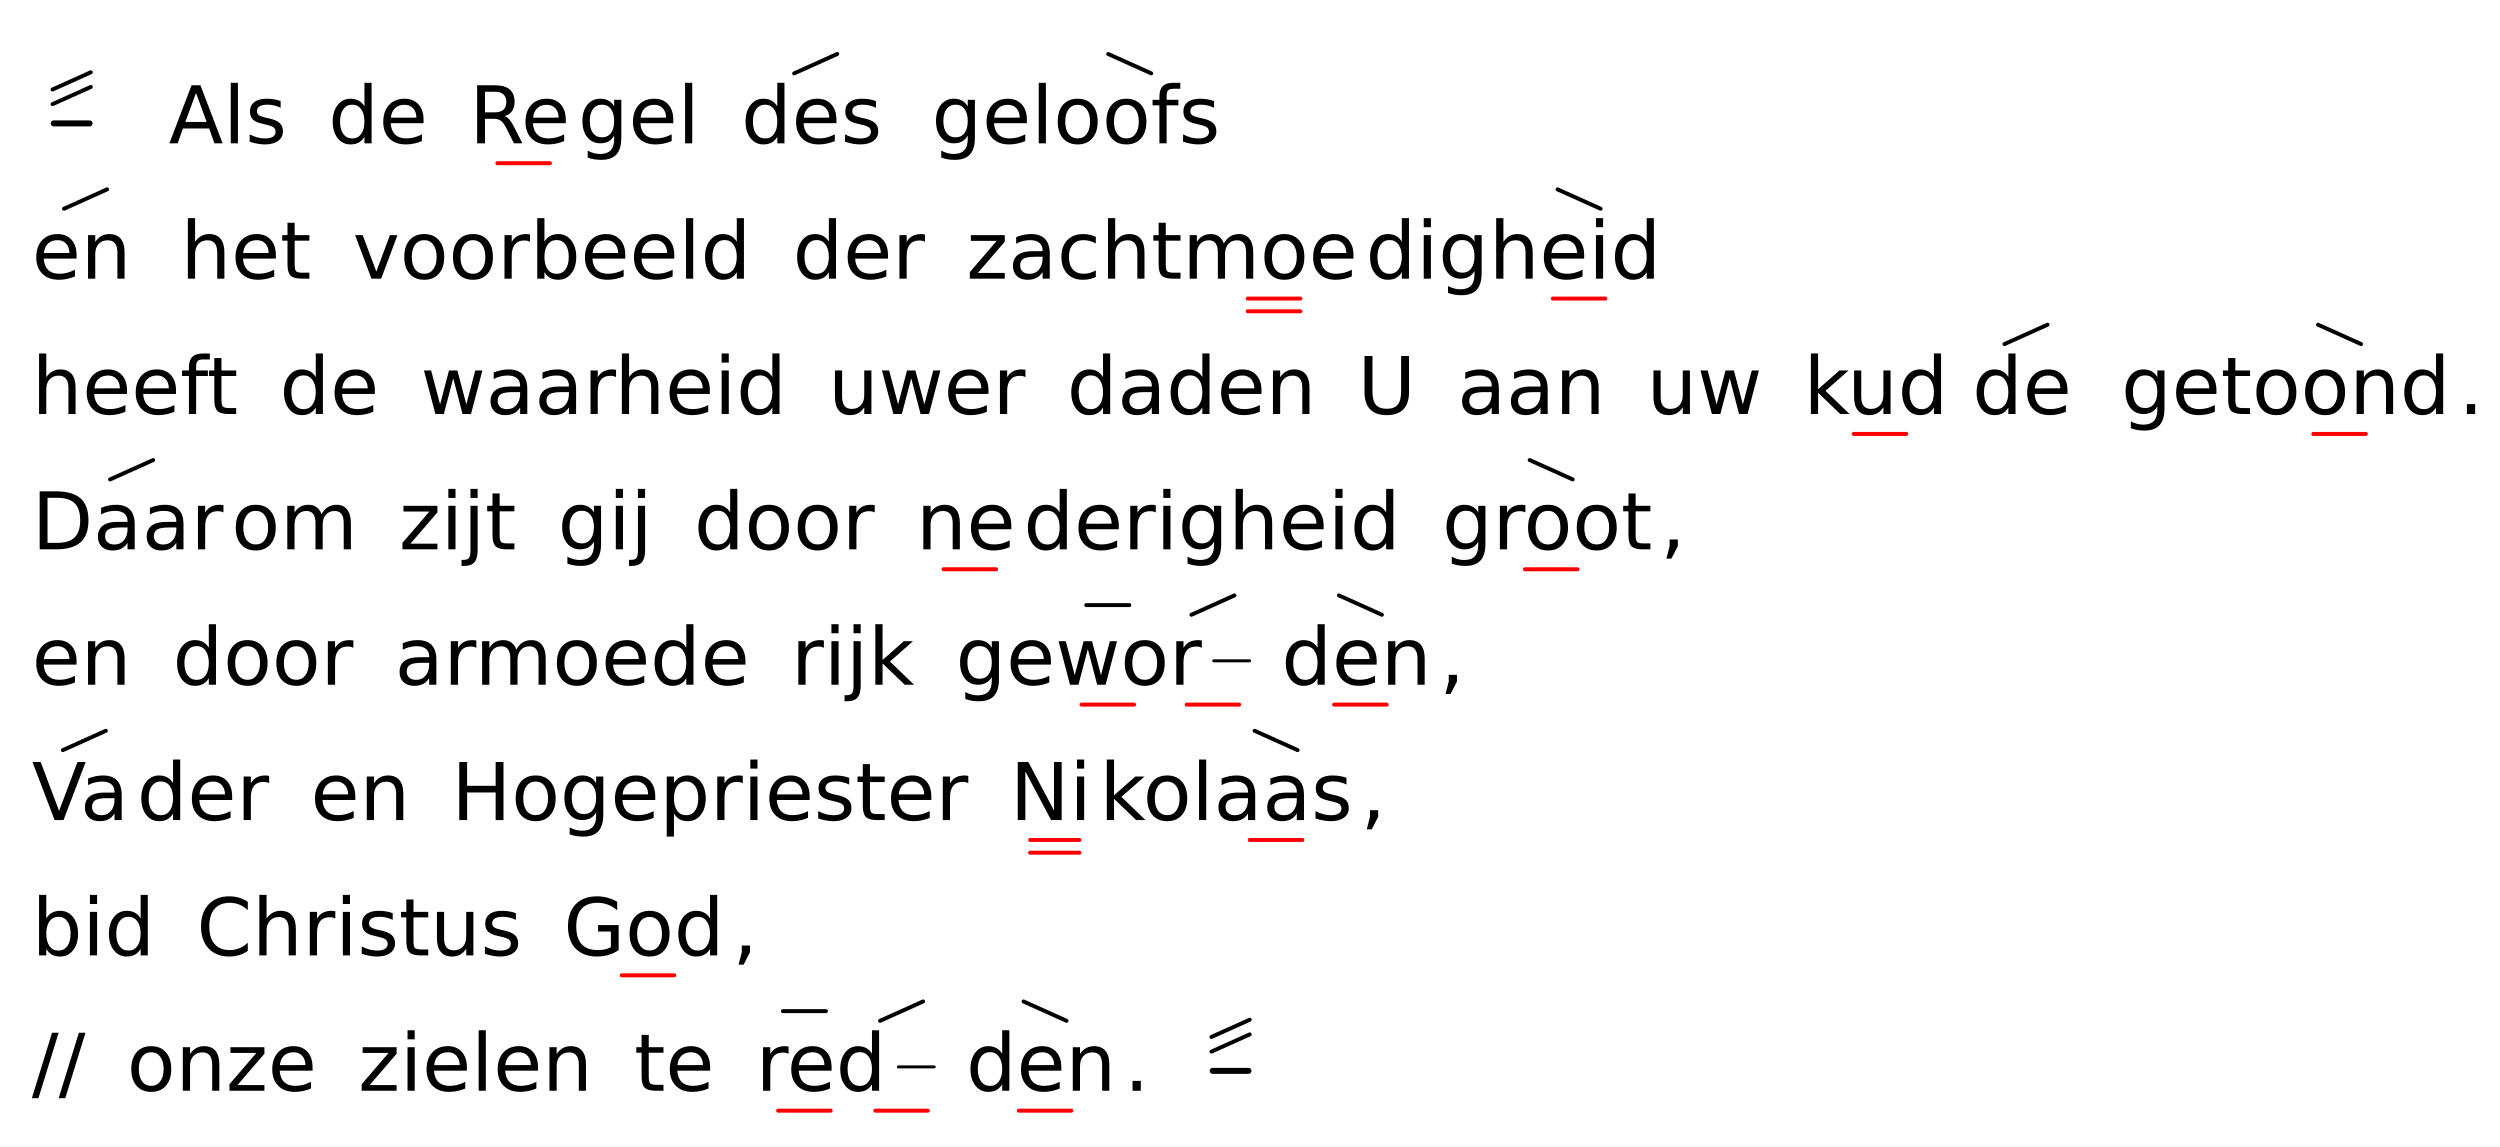
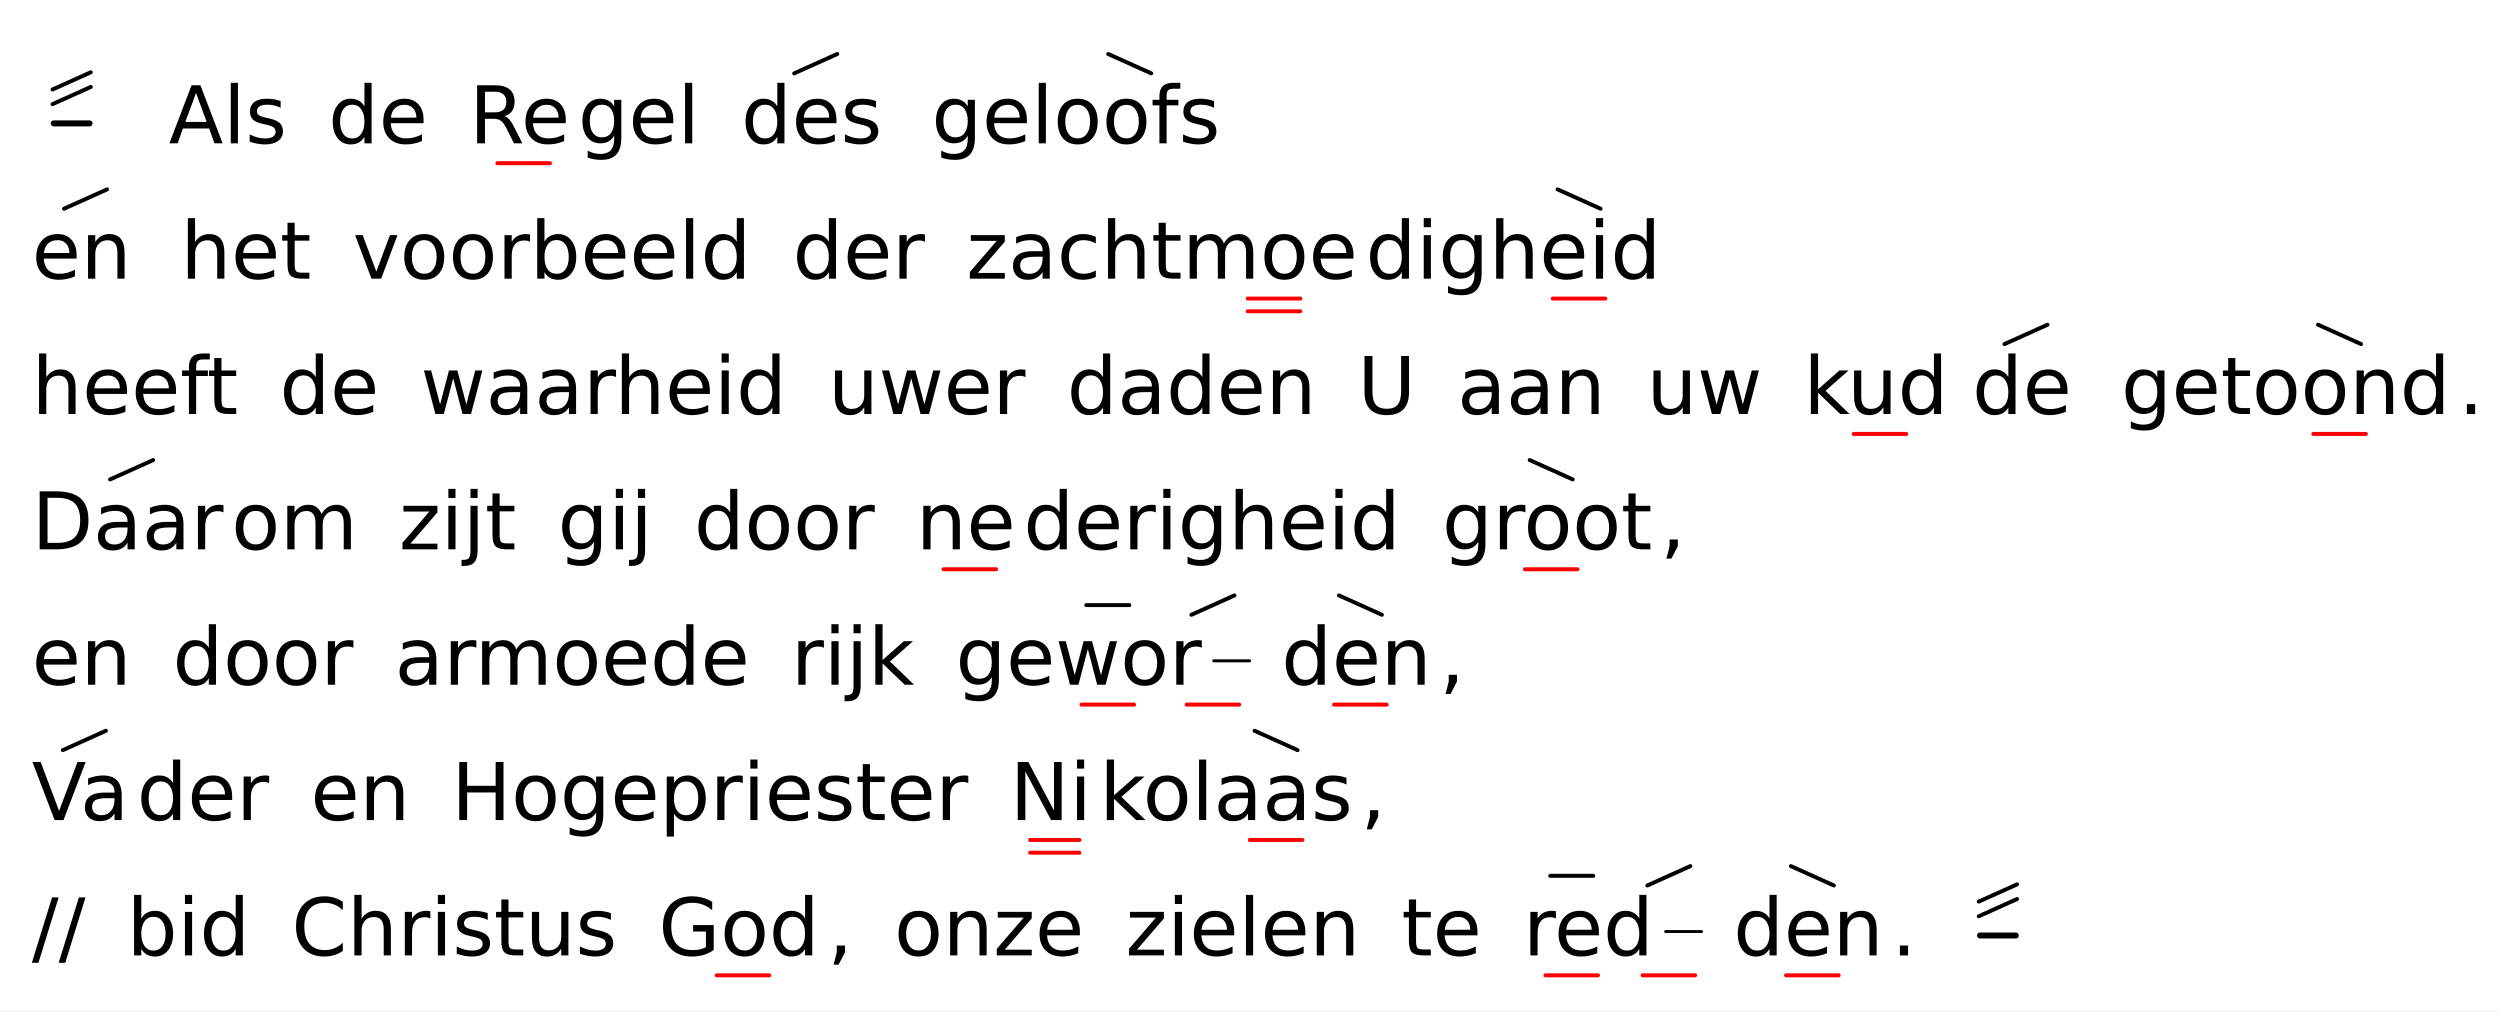
- <svg xmlns="http://www.w3.org/2000/svg" class="vsa-svg" width="628" height="288" viewBox="0 0 628 288">
+ <svg xmlns="http://www.w3.org/2000/svg" class="vsa-svg" width="628" height="254" viewBox="0 0 628 254">
  <rect width="100%" height="100%" fill="white" />
  <g class="vsa-score">
    <g class="vsa-line" data-vsa-line="1">
      <g class="vsa-unit vsa-pitch-marker" data-vsa-unit="1">
        <g class="vsa-pitch-marker-upper-glyph vsa-upper-glyphs">
          <line class="vsa-glyph vsa-upper-glyph vsa-glyph-rise" x1="13.20" y1="26.16" x2="22.80" y2="21.84" stroke="black" stroke-width="1.00" stroke-linecap="round" />
          <line class="vsa-glyph vsa-upper-glyph vsa-glyph-rise" x1="13.20" y1="22.48" x2="22.80" y2="18.16" stroke="black" stroke-width="1.00" stroke-linecap="round" />
        </g>
        <line class="vsa-pitch-marker-dash" x1="13.50" y1="31.00" x2="22.50" y2="31.00" stroke="black" stroke-width="1.50" stroke-linecap="round" />
      </g>
      <g class="vsa-unit vsa-unit-text" data-vsa-unit="3">
        <text class="vsa-text vsa-free-text" x="42.40" y="36.00" xml:space="preserve" font-family="DejaVu Sans" font-size="20.00">Als</text>
      </g>
      <g class="vsa-unit vsa-unit-text" data-vsa-unit="5">
        <text class="vsa-text vsa-free-text" x="82.47" y="36.00" xml:space="preserve" font-family="DejaVu Sans" font-size="20.00">de</text>
      </g>
      <g class="vsa-unit vsa-unit-scope" data-vsa-unit="7">
        <text class="vsa-text vsa-sung-text" x="117.89" y="36.00" xml:space="preserve" font-family="DejaVu Sans" font-size="20.00">Re</text>
        <g class="vsa-glyph-group vsa-upper-glyphs">
</g>
        <g class="vsa-glyph-group vsa-lower-glyphs">
          <line class="vsa-glyph vsa-lower-glyph vsa-glyph-length" x1="124.94" y1="41.00" x2="138.14" y2="41.00" stroke="red" stroke-width="1.00" stroke-linecap="round" />
        </g>
      </g>
      <g class="vsa-unit vsa-unit-text" data-vsa-unit="8">
        <text class="vsa-text vsa-free-text" x="145.20" y="36.00" xml:space="preserve" font-family="DejaVu Sans" font-size="20.00">gel</text>
      </g>
      <g class="vsa-unit vsa-unit-scope" data-vsa-unit="10">
        <text class="vsa-text vsa-sung-text" x="186.18" y="36.00" xml:space="preserve" font-family="DejaVu Sans" font-size="20.00">des</text>
        <g class="vsa-glyph-group vsa-upper-glyphs">
          <line class="vsa-glyph vsa-upper-glyph vsa-glyph-rise" x1="199.50" y1="18.43" x2="210.30" y2="13.57" stroke="black" stroke-width="1.00" stroke-linecap="round" />
        </g>
        <g class="vsa-glyph-group vsa-lower-glyphs">
</g>
      </g>
      <g class="vsa-unit vsa-unit-text" data-vsa-unit="12">
        <text class="vsa-text vsa-free-text" x="234.02" y="36.00" xml:space="preserve" font-family="DejaVu Sans" font-size="20.00">ge</text>
      </g>
      <g class="vsa-unit vsa-unit-scope" data-vsa-unit="13">
        <text class="vsa-text vsa-sung-text" x="259.04" y="36.00" xml:space="preserve" font-family="DejaVu Sans" font-size="20.00">loofs</text>
        <g class="vsa-glyph-group vsa-upper-glyphs">
          <line class="vsa-glyph vsa-upper-glyph vsa-glyph-fall" x1="278.39" y1="13.57" x2="289.19" y2="18.43" stroke="black" stroke-width="1.00" stroke-linecap="round" />
        </g>
        <g class="vsa-glyph-group vsa-lower-glyphs">
</g>
      </g>
    </g>
    <g class="vsa-line" data-vsa-line="2">
      <g class="vsa-unit vsa-unit-scope" data-vsa-unit="1">
        <text class="vsa-text vsa-sung-text" x="8.00" y="70.00" xml:space="preserve" font-family="DejaVu Sans" font-size="20.00">en</text>
        <g class="vsa-glyph-group vsa-upper-glyphs">
          <line class="vsa-glyph vsa-upper-glyph vsa-glyph-rise" x1="16.09" y1="52.43" x2="26.89" y2="47.57" stroke="black" stroke-width="1.00" stroke-linecap="round" />
        </g>
        <g class="vsa-glyph-group vsa-lower-glyphs">
</g>
      </g>
      <g class="vsa-unit vsa-unit-text" data-vsa-unit="3">
        <text class="vsa-text vsa-free-text" x="45.38" y="70.00" xml:space="preserve" font-family="DejaVu Sans" font-size="20.00">het</text>
      </g>
      <g class="vsa-unit vsa-unit-text" data-vsa-unit="5">
        <text class="vsa-text vsa-free-text" x="88.61" y="70.00" xml:space="preserve" font-family="DejaVu Sans" font-size="20.00">voorbeeld</text>
      </g>
      <g class="vsa-unit vsa-unit-text" data-vsa-unit="7">
        <text class="vsa-text vsa-free-text" x="199.13" y="70.00" xml:space="preserve" font-family="DejaVu Sans" font-size="20.00">der</text>
      </g>
      <g class="vsa-unit vsa-unit-text" data-vsa-unit="9">
        <text class="vsa-text vsa-free-text" x="242.76" y="70.00" xml:space="preserve" font-family="DejaVu Sans" font-size="20.00">zacht</text>
      </g>
      <g class="vsa-unit vsa-unit-scope" data-vsa-unit="10">
        <text class="vsa-text vsa-sung-text" x="297.03" y="70.00" xml:space="preserve" font-family="DejaVu Sans" font-size="20.00">moe</text>
        <g class="vsa-glyph-group vsa-upper-glyphs">
</g>
        <g class="vsa-glyph-group vsa-lower-glyphs">
          <line class="vsa-glyph vsa-lower-glyph vsa-glyph-length" x1="313.44" y1="75.00" x2="326.65" y2="75.00" stroke="red" stroke-width="1.00" stroke-linecap="round" />
          <line class="vsa-glyph vsa-lower-glyph vsa-glyph-length" x1="313.44" y1="78.20" x2="326.65" y2="78.20" stroke="red" stroke-width="1.00" stroke-linecap="round" />
        </g>
      </g>
      <g class="vsa-unit vsa-unit-text" data-vsa-unit="11">
        <text class="vsa-text vsa-free-text" x="343.06" y="70.00" xml:space="preserve" font-family="DejaVu Sans" font-size="20.00">dig</text>
      </g>
      <g class="vsa-unit vsa-unit-scope" data-vsa-unit="12">
        <text class="vsa-text vsa-sung-text" x="374.03" y="70.00" xml:space="preserve" font-family="DejaVu Sans" font-size="20.00">heid</text>
        <g class="vsa-glyph-group vsa-upper-glyphs">
          <line class="vsa-glyph vsa-upper-glyph vsa-glyph-fall" x1="391.26" y1="47.57" x2="402.06" y2="52.43" stroke="black" stroke-width="1.00" stroke-linecap="round" />
        </g>
        <g class="vsa-glyph-group vsa-lower-glyphs">
          <line class="vsa-glyph vsa-lower-glyph vsa-glyph-length" x1="390.06" y1="75.00" x2="403.26" y2="75.00" stroke="red" stroke-width="1.00" stroke-linecap="round" />
        </g>
      </g>
    </g>
    <g class="vsa-line" data-vsa-line="3">
      <g class="vsa-unit vsa-unit-text" data-vsa-unit="1">
        <text class="vsa-text vsa-free-text" x="8.00" y="104.00" xml:space="preserve" font-family="DejaVu Sans" font-size="20.00">heeft</text>
      </g>
      <g class="vsa-unit vsa-unit-text" data-vsa-unit="3">
        <text class="vsa-text vsa-free-text" x="70.24" y="104.00" xml:space="preserve" font-family="DejaVu Sans" font-size="20.00">de</text>
      </g>
      <g class="vsa-unit vsa-unit-text" data-vsa-unit="5">
        <text class="vsa-text vsa-free-text" x="105.66" y="104.00" xml:space="preserve" font-family="DejaVu Sans" font-size="20.00">waarheid</text>
      </g>
      <g class="vsa-unit vsa-unit-text" data-vsa-unit="7">
        <text class="vsa-text vsa-free-text" x="208.04" y="104.00" xml:space="preserve" font-family="DejaVu Sans" font-size="20.00">uwer</text>
      </g>
      <g class="vsa-unit vsa-unit-text" data-vsa-unit="9">
        <text class="vsa-text vsa-free-text" x="268.00" y="104.00" xml:space="preserve" font-family="DejaVu Sans" font-size="20.00">daden</text>
      </g>
      <g class="vsa-unit vsa-unit-text" data-vsa-unit="11">
        <text class="vsa-text vsa-free-text" x="341.04" y="104.00" xml:space="preserve" font-family="DejaVu Sans" font-size="20.00">U</text>
      </g>
      <g class="vsa-unit vsa-unit-text" data-vsa-unit="13">
        <text class="vsa-text vsa-free-text" x="366.08" y="104.00" xml:space="preserve" font-family="DejaVu Sans" font-size="20.00">aan</text>
      </g>
      <g class="vsa-unit vsa-unit-text" data-vsa-unit="15">
        <text class="vsa-text vsa-free-text" x="413.65" y="104.00" xml:space="preserve" font-family="DejaVu Sans" font-size="20.00">uw</text>
      </g>
      <g class="vsa-unit vsa-unit-scope" data-vsa-unit="17">
        <text class="vsa-text vsa-sung-text" x="453.08" y="104.00" xml:space="preserve" font-family="DejaVu Sans" font-size="20.00">kud</text>
        <g class="vsa-glyph-group vsa-upper-glyphs">
</g>
        <g class="vsa-glyph-group vsa-lower-glyphs">
          <line class="vsa-glyph vsa-lower-glyph vsa-glyph-length" x1="465.65" y1="109.00" x2="478.85" y2="109.00" stroke="red" stroke-width="1.00" stroke-linecap="round" />
        </g>
      </g>
      <g class="vsa-unit vsa-unit-scope" data-vsa-unit="18">
        <text class="vsa-text vsa-sung-text" x="495.42" y="104.00" xml:space="preserve" font-family="DejaVu Sans" font-size="20.00">de</text>
        <g class="vsa-glyph-group vsa-upper-glyphs">
          <line class="vsa-glyph vsa-upper-glyph vsa-glyph-rise" x1="503.53" y1="86.43" x2="514.33" y2="81.57" stroke="black" stroke-width="1.00" stroke-linecap="round" />
        </g>
        <g class="vsa-glyph-group vsa-lower-glyphs">
</g>
      </g>
      <g class="vsa-unit vsa-unit-text" data-vsa-unit="20">
        <text class="vsa-text vsa-free-text" x="532.84" y="104.00" xml:space="preserve" font-family="DejaVu Sans" font-size="20.00">ge</text>
      </g>
      <g class="vsa-unit vsa-unit-scope" data-vsa-unit="21">
        <text class="vsa-text vsa-sung-text" x="557.86" y="104.00" xml:space="preserve" font-family="DejaVu Sans" font-size="20.00">toond</text>
        <g class="vsa-glyph-group vsa-upper-glyphs">
          <line class="vsa-glyph vsa-upper-glyph vsa-glyph-fall" x1="582.30" y1="81.57" x2="593.10" y2="86.43" stroke="black" stroke-width="1.00" stroke-linecap="round" />
        </g>
        <g class="vsa-glyph-group vsa-lower-glyphs">
          <line class="vsa-glyph vsa-lower-glyph vsa-glyph-length" x1="581.10" y1="109.00" x2="594.30" y2="109.00" stroke="red" stroke-width="1.00" stroke-linecap="round" />
        </g>
      </g>
      <g class="vsa-unit vsa-unit-text" data-vsa-unit="22">
        <text class="vsa-text vsa-free-text" x="617.55" y="104.00" xml:space="preserve" font-family="DejaVu Sans" font-size="20.00">.</text>
      </g>
    </g>
    <g class="vsa-line" data-vsa-line="4">
      <g class="vsa-unit vsa-unit-scope" data-vsa-unit="1">
        <text class="vsa-text vsa-sung-text" x="8.00" y="138.00" xml:space="preserve" font-family="DejaVu Sans" font-size="20.00">Daar</text>
        <g class="vsa-glyph-group vsa-upper-glyphs">
          <line class="vsa-glyph vsa-upper-glyph vsa-glyph-rise" x1="27.66" y1="120.43" x2="38.46" y2="115.57" stroke="black" stroke-width="1.00" stroke-linecap="round" />
        </g>
        <g class="vsa-glyph-group vsa-lower-glyphs">
</g>
      </g>
      <g class="vsa-unit vsa-unit-text" data-vsa-unit="2">
        <text class="vsa-text vsa-free-text" x="58.12" y="138.00" xml:space="preserve" font-family="DejaVu Sans" font-size="20.00">om</text>
      </g>
      <g class="vsa-unit vsa-unit-text" data-vsa-unit="4">
        <text class="vsa-text vsa-free-text" x="100.24" y="138.00" xml:space="preserve" font-family="DejaVu Sans" font-size="20.00">zijt</text>
      </g>
      <g class="vsa-unit vsa-unit-text" data-vsa-unit="6">
        <text class="vsa-text vsa-free-text" x="140.11" y="138.00" xml:space="preserve" font-family="DejaVu Sans" font-size="20.00">gij</text>
      </g>
      <g class="vsa-unit vsa-unit-text" data-vsa-unit="8">
        <text class="vsa-text vsa-free-text" x="174.34" y="138.00" xml:space="preserve" font-family="DejaVu Sans" font-size="20.00">door</text>
      </g>
      <g class="vsa-unit vsa-unit-scope" data-vsa-unit="10">
        <text class="vsa-text vsa-sung-text" x="230.13" y="138.00" xml:space="preserve" font-family="DejaVu Sans" font-size="20.00">ne</text>
        <g class="vsa-glyph-group vsa-upper-glyphs">
</g>
        <g class="vsa-glyph-group vsa-lower-glyphs">
          <line class="vsa-glyph vsa-lower-glyph vsa-glyph-length" x1="237.02" y1="143.00" x2="250.22" y2="143.00" stroke="red" stroke-width="1.00" stroke-linecap="round" />
        </g>
      </g>
      <g class="vsa-unit vsa-unit-text" data-vsa-unit="11">
        <text class="vsa-text vsa-free-text" x="257.11" y="138.00" xml:space="preserve" font-family="DejaVu Sans" font-size="20.00">derigheid</text>
      </g>
      <g class="vsa-unit vsa-unit-scope" data-vsa-unit="13">
        <text class="vsa-text vsa-sung-text" x="362.26" y="138.00" xml:space="preserve" font-family="DejaVu Sans" font-size="20.00">groot</text>
        <g class="vsa-glyph-group vsa-upper-glyphs">
          <line class="vsa-glyph vsa-upper-glyph vsa-glyph-fall" x1="384.26" y1="115.57" x2="395.06" y2="120.43" stroke="black" stroke-width="1.00" stroke-linecap="round" />
        </g>
        <g class="vsa-glyph-group vsa-lower-glyphs">
          <line class="vsa-glyph vsa-lower-glyph vsa-glyph-length" x1="383.06" y1="143.00" x2="396.26" y2="143.00" stroke="red" stroke-width="1.00" stroke-linecap="round" />
        </g>
      </g>
      <g class="vsa-unit vsa-unit-text" data-vsa-unit="14">
        <text class="vsa-text vsa-free-text" x="417.06" y="138.00" xml:space="preserve" font-family="DejaVu Sans" font-size="20.00">,</text>
      </g>
    </g>
    <g class="vsa-line" data-vsa-line="5">
      <g class="vsa-unit vsa-unit-text" data-vsa-unit="1">
        <text class="vsa-text vsa-free-text" x="8.00" y="172.00" xml:space="preserve" font-family="DejaVu Sans" font-size="20.00">en</text>
      </g>
      <g class="vsa-unit vsa-unit-text" data-vsa-unit="3">
        <text class="vsa-text vsa-free-text" x="43.38" y="172.00" xml:space="preserve" font-family="DejaVu Sans" font-size="20.00">door</text>
      </g>
      <g class="vsa-unit vsa-unit-text" data-vsa-unit="5">
        <text class="vsa-text vsa-free-text" x="99.17" y="172.00" xml:space="preserve" font-family="DejaVu Sans" font-size="20.00">armoede</text>
      </g>
      <g class="vsa-unit vsa-unit-text" data-vsa-unit="7">
        <text class="vsa-text vsa-free-text" x="198.74" y="172.00" xml:space="preserve" font-family="DejaVu Sans" font-size="20.00">rijk</text>
      </g>
      <g class="vsa-unit vsa-unit-text" data-vsa-unit="9">
        <text class="vsa-text vsa-free-text" x="240.06" y="172.00" xml:space="preserve" font-family="DejaVu Sans" font-size="20.00">ge</text>
      </g>
      <g class="vsa-unit vsa-unit-scope" data-vsa-unit="10">
        <text class="vsa-text vsa-sung-text" x="265.08" y="172.00" xml:space="preserve" font-family="DejaVu Sans" font-size="20.00">wor</text>
        <line class="vsa-filler-line" x1="304.89" y1="166.00" x2="313.89" y2="166.00" stroke="black" stroke-width="0.75" stroke-linecap="round" />
        <g class="vsa-glyph-group vsa-upper-glyphs">
          <line class="vsa-glyph vsa-upper-glyph vsa-glyph-flat" x1="272.88" y1="152.00" x2="283.68" y2="152.00" stroke="black" stroke-width="1.00" stroke-linecap="round" />
          <line class="vsa-glyph vsa-upper-glyph vsa-glyph-rise" x1="299.29" y1="154.43" x2="310.09" y2="149.57" stroke="black" stroke-width="1.00" stroke-linecap="round" />
        </g>
        <g class="vsa-glyph-group vsa-lower-glyphs">
          <line class="vsa-glyph vsa-lower-glyph vsa-glyph-length" x1="271.68" y1="177.00" x2="284.88" y2="177.00" stroke="red" stroke-width="1.00" stroke-linecap="round" />
          <line class="vsa-glyph vsa-lower-glyph vsa-glyph-length" x1="298.09" y1="177.00" x2="311.29" y2="177.00" stroke="red" stroke-width="1.00" stroke-linecap="round" />
        </g>
      </g>
      <g class="vsa-unit vsa-unit-scope" data-vsa-unit="11">
        <text class="vsa-text vsa-sung-text" x="321.89" y="172.00" xml:space="preserve" font-family="DejaVu Sans" font-size="20.00">den</text>
        <g class="vsa-glyph-group vsa-upper-glyphs">
          <line class="vsa-glyph vsa-upper-glyph vsa-glyph-fall" x1="336.34" y1="149.57" x2="347.13" y2="154.43" stroke="black" stroke-width="1.00" stroke-linecap="round" />
        </g>
        <g class="vsa-glyph-group vsa-lower-glyphs">
          <line class="vsa-glyph vsa-lower-glyph vsa-glyph-length" x1="335.13" y1="177.00" x2="348.34" y2="177.00" stroke="red" stroke-width="1.00" stroke-linecap="round" />
        </g>
      </g>
      <g class="vsa-unit vsa-unit-text" data-vsa-unit="12">
        <text class="vsa-text vsa-free-text" x="361.58" y="172.00" xml:space="preserve" font-family="DejaVu Sans" font-size="20.00">,</text>
      </g>
    </g>
    <g class="vsa-line" data-vsa-line="6">
      <g class="vsa-unit vsa-unit-scope" data-vsa-unit="1">
        <text class="vsa-text vsa-sung-text" x="8.00" y="206.00" xml:space="preserve" font-family="DejaVu Sans" font-size="20.00">Va</text>
        <g class="vsa-glyph-group vsa-upper-glyphs">
          <line class="vsa-glyph vsa-upper-glyph vsa-glyph-rise" x1="15.79" y1="188.43" x2="26.59" y2="183.57" stroke="black" stroke-width="1.00" stroke-linecap="round" />
        </g>
        <g class="vsa-glyph-group vsa-lower-glyphs">
</g>
      </g>
      <g class="vsa-unit vsa-unit-text" data-vsa-unit="2">
        <text class="vsa-text vsa-free-text" x="34.39" y="206.00" xml:space="preserve" font-family="DejaVu Sans" font-size="20.00">der</text>
      </g>
      <g class="vsa-unit vsa-unit-text" data-vsa-unit="4">
        <text class="vsa-text vsa-free-text" x="78.02" y="206.00" xml:space="preserve" font-family="DejaVu Sans" font-size="20.00">en</text>
      </g>
      <g class="vsa-unit vsa-unit-text" data-vsa-unit="6">
        <text class="vsa-text vsa-free-text" x="113.40" y="206.00" xml:space="preserve" font-family="DejaVu Sans" font-size="20.00">Hogepriester</text>
      </g>
      <g class="vsa-unit vsa-unit-scope" data-vsa-unit="8">
        <text class="vsa-text vsa-sung-text" x="253.69" y="206.00" xml:space="preserve" font-family="DejaVu Sans" font-size="20.00">Ni</text>
        <g class="vsa-glyph-group vsa-upper-glyphs">
</g>
        <g class="vsa-glyph-group vsa-lower-glyphs">
          <line class="vsa-glyph vsa-lower-glyph vsa-glyph-length" x1="258.76" y1="211.00" x2="271.15" y2="211.00" stroke="red" stroke-width="1.00" stroke-linecap="round" />
          <line class="vsa-glyph vsa-lower-glyph vsa-glyph-length" x1="258.76" y1="214.20" x2="271.15" y2="214.20" stroke="red" stroke-width="1.00" stroke-linecap="round" />
        </g>
      </g>
      <g class="vsa-unit vsa-unit-text" data-vsa-unit="9">
        <text class="vsa-text vsa-free-text" x="276.22" y="206.00" xml:space="preserve" font-family="DejaVu Sans" font-size="20.00">ko</text>
      </g>
      <g class="vsa-unit vsa-unit-scope" data-vsa-unit="10">
        <text class="vsa-text vsa-sung-text" x="299.31" y="206.00" xml:space="preserve" font-family="DejaVu Sans" font-size="20.00">laas</text>
        <g class="vsa-glyph-group vsa-upper-glyphs">
          <line class="vsa-glyph vsa-upper-glyph vsa-glyph-fall" x1="315.15" y1="183.57" x2="325.95" y2="188.43" stroke="black" stroke-width="1.00" stroke-linecap="round" />
        </g>
        <g class="vsa-glyph-group vsa-lower-glyphs">
          <line class="vsa-glyph vsa-lower-glyph vsa-glyph-length" x1="313.95" y1="211.00" x2="327.15" y2="211.00" stroke="red" stroke-width="1.00" stroke-linecap="round" />
        </g>
      </g>
      <g class="vsa-unit vsa-unit-text" data-vsa-unit="11">
        <text class="vsa-text vsa-free-text" x="341.79" y="206.00" xml:space="preserve" font-family="DejaVu Sans" font-size="20.00">,</text>
      </g>
    </g>
    <g class="vsa-line" data-vsa-line="7">
      <g class="vsa-unit vsa-unit-text" data-vsa-unit="1">
-         <text class="vsa-text vsa-free-text" x="8.00" y="240.00" xml:space="preserve" font-family="DejaVu Sans" font-size="20.00">bid</text>
-       </g>
-       <g class="vsa-unit vsa-unit-text" data-vsa-unit="3">
-         <text class="vsa-text vsa-free-text" x="49.37" y="240.00" xml:space="preserve" font-family="DejaVu Sans" font-size="20.00">Christus</text>
-       </g>
-       <g class="vsa-unit vsa-unit-scope" data-vsa-unit="5">
-         <text class="vsa-text vsa-sung-text" x="141.55" y="240.00" xml:space="preserve" font-family="DejaVu Sans" font-size="20.00">God</text>
-         <g class="vsa-glyph-group vsa-upper-glyphs">
- </g>
-         <g class="vsa-glyph-group vsa-lower-glyphs">
-           <line class="vsa-glyph vsa-lower-glyph vsa-glyph-length" x1="156.17" y1="245.00" x2="169.37" y2="245.00" stroke="red" stroke-width="1.00" stroke-linecap="round" />
-         </g>
-       </g>
-       <g class="vsa-unit vsa-unit-text" data-vsa-unit="6">
-         <text class="vsa-text vsa-free-text" x="183.99" y="240.00" xml:space="preserve" font-family="DejaVu Sans" font-size="20.00">,</text>
-       </g>
-     </g>
-     <g class="vsa-line" data-vsa-line="8">
-       <g class="vsa-unit vsa-unit-text" data-vsa-unit="1">
-         <text class="vsa-text vsa-free-text" x="8.00" y="274.00" xml:space="preserve" font-family="DejaVu Sans" font-size="20.00">//</text>
-       </g>
-       <g class="vsa-unit vsa-unit-text" data-vsa-unit="3">
-         <text class="vsa-text vsa-free-text" x="31.87" y="274.00" xml:space="preserve" font-family="DejaVu Sans" font-size="20.00">onze</text>
-       </g>
-       <g class="vsa-unit vsa-unit-text" data-vsa-unit="5">
-         <text class="vsa-text vsa-free-text" x="89.99" y="274.00" xml:space="preserve" font-family="DejaVu Sans" font-size="20.00">zielen</text>
-       </g>
-       <g class="vsa-unit vsa-unit-text" data-vsa-unit="7">
-         <text class="vsa-text vsa-free-text" x="159.31" y="274.00" xml:space="preserve" font-family="DejaVu Sans" font-size="20.00">te</text>
-       </g>
-       <g class="vsa-unit vsa-unit-scope" data-vsa-unit="9">
-         <text class="vsa-text vsa-sung-text" x="189.87" y="274.00" xml:space="preserve" font-family="DejaVu Sans" font-size="20.00">red</text>
-         <line class="vsa-filler-line" x1="225.67" y1="268.00" x2="234.67" y2="268.00" stroke="black" stroke-width="0.75" stroke-linecap="round" />
-         <g class="vsa-glyph-group vsa-upper-glyphs">
-           <line class="vsa-glyph vsa-upper-glyph vsa-glyph-flat" x1="196.67" y1="254.00" x2="207.47" y2="254.00" stroke="black" stroke-width="1.00" stroke-linecap="round" />
-           <line class="vsa-glyph vsa-upper-glyph vsa-glyph-rise" x1="221.07" y1="256.43" x2="231.87" y2="251.57" stroke="black" stroke-width="1.00" stroke-linecap="round" />
-         </g>
-         <g class="vsa-glyph-group vsa-lower-glyphs">
-           <line class="vsa-glyph vsa-lower-glyph vsa-glyph-length" x1="195.47" y1="279.00" x2="208.67" y2="279.00" stroke="red" stroke-width="1.00" stroke-linecap="round" />
-           <line class="vsa-glyph vsa-lower-glyph vsa-glyph-length" x1="219.87" y1="279.00" x2="233.07" y2="279.00" stroke="red" stroke-width="1.00" stroke-linecap="round" />
-         </g>
-       </g>
-       <g class="vsa-unit vsa-unit-scope" data-vsa-unit="10">
-         <text class="vsa-text vsa-sung-text" x="242.67" y="274.00" xml:space="preserve" font-family="DejaVu Sans" font-size="20.00">den</text>
-         <g class="vsa-glyph-group vsa-upper-glyphs">
-           <line class="vsa-glyph vsa-upper-glyph vsa-glyph-fall" x1="257.12" y1="251.57" x2="267.91" y2="256.43" stroke="black" stroke-width="1.00" stroke-linecap="round" />
-         </g>
-         <g class="vsa-glyph-group vsa-lower-glyphs">
-           <line class="vsa-glyph vsa-lower-glyph vsa-glyph-length" x1="255.91" y1="279.00" x2="269.12" y2="279.00" stroke="red" stroke-width="1.00" stroke-linecap="round" />
-         </g>
-       </g>
-       <g class="vsa-unit vsa-unit-text" data-vsa-unit="11">
-         <text class="vsa-text vsa-free-text" x="282.36" y="274.00" xml:space="preserve" font-family="DejaVu Sans" font-size="20.00">.</text>
-       </g>
-       <g class="vsa-unit vsa-pitch-marker" data-vsa-unit="13">
+         <text class="vsa-text vsa-free-text" x="8.00" y="240.00" xml:space="preserve" font-family="DejaVu Sans" font-size="20.00">//</text>
+       </g>
+       <g class="vsa-unit vsa-unit-text" data-vsa-unit="3">
+         <text class="vsa-text vsa-free-text" x="31.87" y="240.00" xml:space="preserve" font-family="DejaVu Sans" font-size="20.00">bid</text>
+       </g>
+       <g class="vsa-unit vsa-unit-text" data-vsa-unit="5">
+         <text class="vsa-text vsa-free-text" x="73.24" y="240.00" xml:space="preserve" font-family="DejaVu Sans" font-size="20.00">Christus</text>
+       </g>
+       <g class="vsa-unit vsa-unit-scope" data-vsa-unit="7">
+         <text class="vsa-text vsa-sung-text" x="165.42" y="240.00" xml:space="preserve" font-family="DejaVu Sans" font-size="20.00">God</text>
+         <g class="vsa-glyph-group vsa-upper-glyphs">
+ </g>
+         <g class="vsa-glyph-group vsa-lower-glyphs">
+           <line class="vsa-glyph vsa-lower-glyph vsa-glyph-length" x1="180.04" y1="245.00" x2="193.24" y2="245.00" stroke="red" stroke-width="1.00" stroke-linecap="round" />
+         </g>
+       </g>
+       <g class="vsa-unit vsa-unit-text" data-vsa-unit="8">
+         <text class="vsa-text vsa-free-text" x="207.86" y="240.00" xml:space="preserve" font-family="DejaVu Sans" font-size="20.00">,</text>
+       </g>
+       <g class="vsa-unit vsa-unit-text" data-vsa-unit="10">
+         <text class="vsa-text vsa-free-text" x="224.62" y="240.00" xml:space="preserve" font-family="DejaVu Sans" font-size="20.00">onze</text>
+       </g>
+       <g class="vsa-unit vsa-unit-text" data-vsa-unit="12">
+         <text class="vsa-text vsa-free-text" x="282.74" y="240.00" xml:space="preserve" font-family="DejaVu Sans" font-size="20.00">zielen</text>
+       </g>
+       <g class="vsa-unit vsa-unit-text" data-vsa-unit="14">
+         <text class="vsa-text vsa-free-text" x="352.06" y="240.00" xml:space="preserve" font-family="DejaVu Sans" font-size="20.00">te</text>
+       </g>
+       <g class="vsa-unit vsa-unit-scope" data-vsa-unit="16">
+         <text class="vsa-text vsa-sung-text" x="382.62" y="240.00" xml:space="preserve" font-family="DejaVu Sans" font-size="20.00">red</text>
+         <line class="vsa-filler-line" x1="418.42" y1="234.00" x2="427.42" y2="234.00" stroke="black" stroke-width="0.75" stroke-linecap="round" />
+         <g class="vsa-glyph-group vsa-upper-glyphs">
+           <line class="vsa-glyph vsa-upper-glyph vsa-glyph-flat" x1="389.42" y1="220.00" x2="400.22" y2="220.00" stroke="black" stroke-width="1.00" stroke-linecap="round" />
+           <line class="vsa-glyph vsa-upper-glyph vsa-glyph-rise" x1="413.82" y1="222.43" x2="424.62" y2="217.57" stroke="black" stroke-width="1.00" stroke-linecap="round" />
+         </g>
+         <g class="vsa-glyph-group vsa-lower-glyphs">
+           <line class="vsa-glyph vsa-lower-glyph vsa-glyph-length" x1="388.22" y1="245.00" x2="401.42" y2="245.00" stroke="red" stroke-width="1.00" stroke-linecap="round" />
+           <line class="vsa-glyph vsa-lower-glyph vsa-glyph-length" x1="412.62" y1="245.00" x2="425.82" y2="245.00" stroke="red" stroke-width="1.00" stroke-linecap="round" />
+         </g>
+       </g>
+       <g class="vsa-unit vsa-unit-scope" data-vsa-unit="17">
+         <text class="vsa-text vsa-sung-text" x="435.42" y="240.00" xml:space="preserve" font-family="DejaVu Sans" font-size="20.00">den</text>
+         <g class="vsa-glyph-group vsa-upper-glyphs">
+           <line class="vsa-glyph vsa-upper-glyph vsa-glyph-fall" x1="449.87" y1="217.57" x2="460.66" y2="222.43" stroke="black" stroke-width="1.00" stroke-linecap="round" />
+         </g>
+         <g class="vsa-glyph-group vsa-lower-glyphs">
+           <line class="vsa-glyph vsa-lower-glyph vsa-glyph-length" x1="448.66" y1="245.00" x2="461.87" y2="245.00" stroke="red" stroke-width="1.00" stroke-linecap="round" />
+         </g>
+       </g>
+       <g class="vsa-unit vsa-unit-text" data-vsa-unit="18">
+         <text class="vsa-text vsa-free-text" x="475.11" y="240.00" xml:space="preserve" font-family="DejaVu Sans" font-size="20.00">.</text>
+       </g>
+       <g class="vsa-unit vsa-pitch-marker" data-vsa-unit="20">
        <g class="vsa-pitch-marker-upper-glyph vsa-upper-glyphs">
-           <line class="vsa-glyph vsa-upper-glyph vsa-glyph-rise" x1="304.32" y1="264.16" x2="313.92" y2="259.84" stroke="black" stroke-width="1.00" stroke-linecap="round" />
-           <line class="vsa-glyph vsa-upper-glyph vsa-glyph-rise" x1="304.32" y1="260.48" x2="313.92" y2="256.16" stroke="black" stroke-width="1.00" stroke-linecap="round" />
-         </g>
-         <line class="vsa-pitch-marker-dash" x1="304.62" y1="269.00" x2="313.62" y2="269.00" stroke="black" stroke-width="1.50" stroke-linecap="round" />
+           <line class="vsa-glyph vsa-upper-glyph vsa-glyph-rise" x1="497.07" y1="230.16" x2="506.67" y2="225.84" stroke="black" stroke-width="1.00" stroke-linecap="round" />
+           <line class="vsa-glyph vsa-upper-glyph vsa-glyph-rise" x1="497.07" y1="226.48" x2="506.67" y2="222.16" stroke="black" stroke-width="1.00" stroke-linecap="round" />
+         </g>
+         <line class="vsa-pitch-marker-dash" x1="497.37" y1="235.00" x2="506.37" y2="235.00" stroke="black" stroke-width="1.50" stroke-linecap="round" />
      </g>
    </g>
  </g>
</svg>
